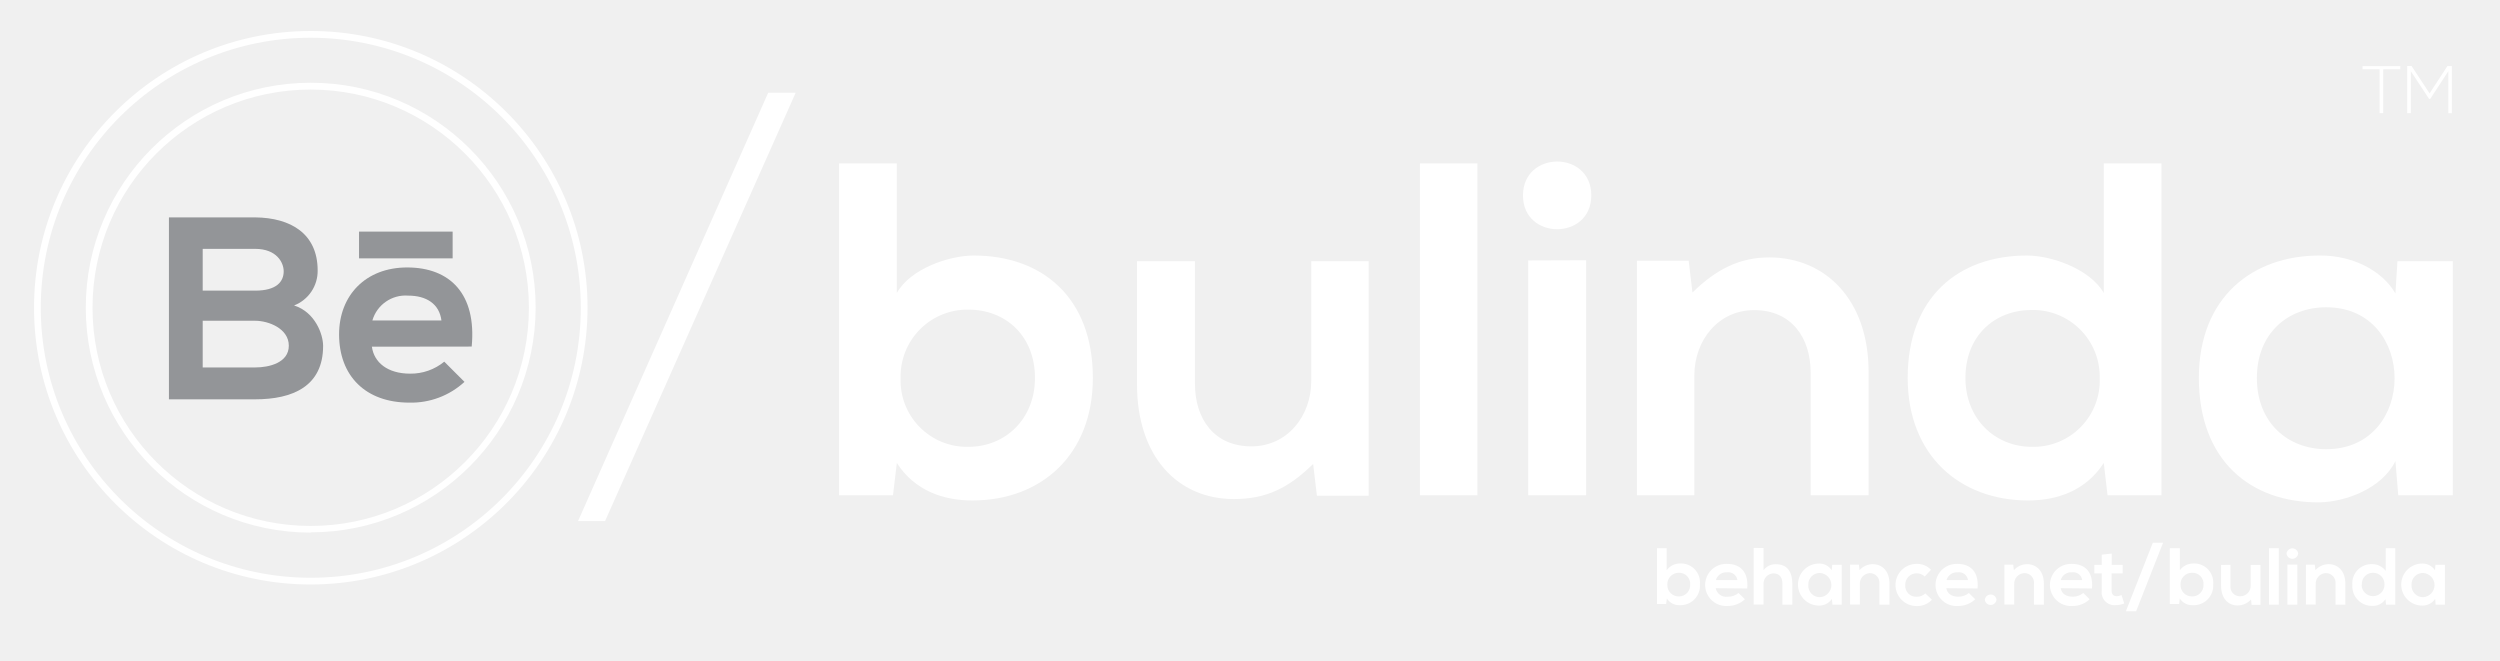
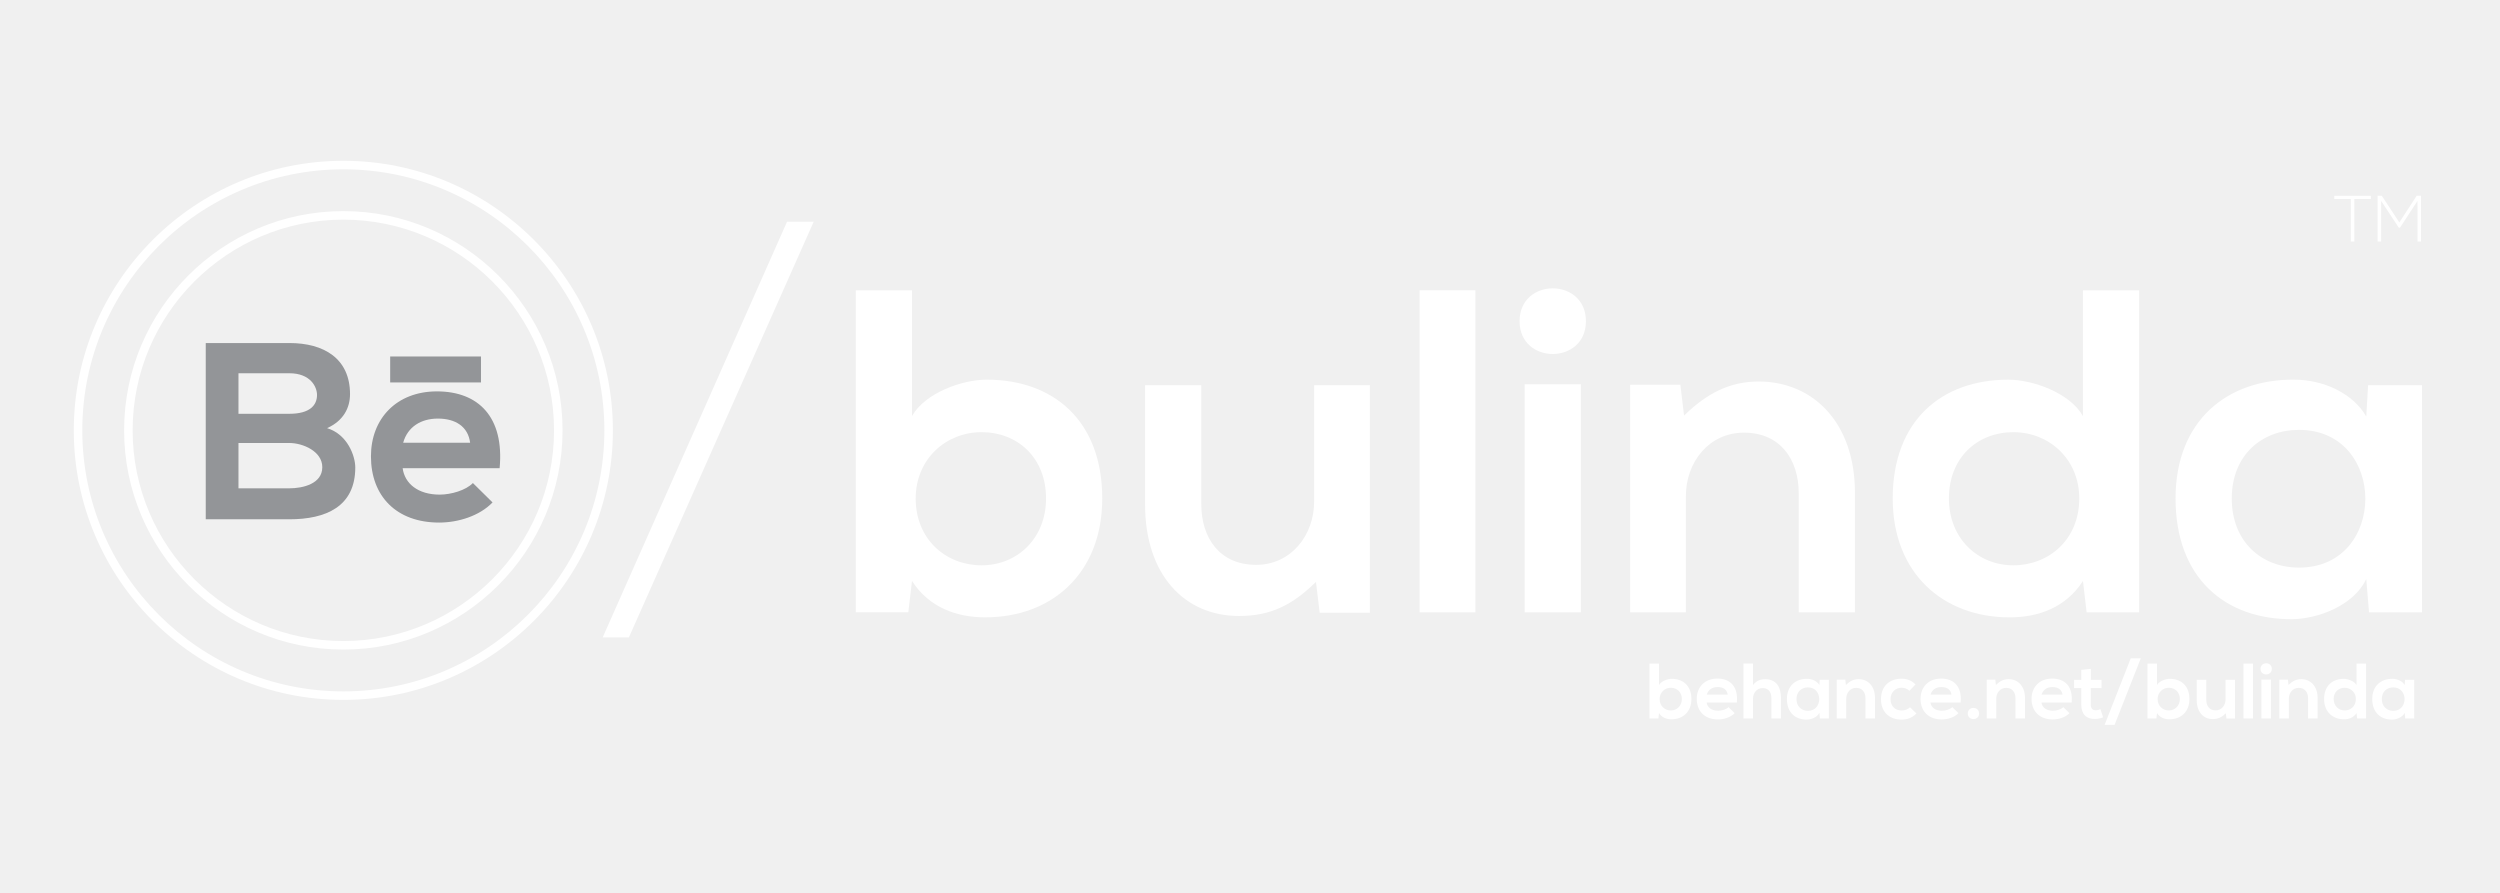
- <svg xmlns="http://www.w3.org/2000/svg" id="Layer_1" data-name="Layer 1" viewBox="0 0 371 98">
+ <svg xmlns="http://www.w3.org/2000/svg" id="Layer_1" data-name="Layer 1" viewBox="0 0 4032 1440">
  <defs>
    <style>.cls-1{fill:#fff;}.cls-2{fill:#939598;}</style>
  </defs>
-   <path class="cls-1" d="M247.33,81.35v3.27a2.46,2.46,0,0,1,1.94-1,2.83,2.83,0,0,1,3,3.1,2.89,2.89,0,0,1-3,3.09,2.16,2.16,0,0,1-1.91-1l-.1.82h-1.36V81.35Zm.1,5.42a1.68,1.68,0,0,0,1.71,1.74,1.66,1.66,0,0,0,1.68-1.74A1.63,1.63,0,0,0,249.14,85,1.69,1.69,0,0,0,247.43,86.77Z" />
-   <path class="cls-1" d="M254.61,87.29a1.58,1.58,0,0,0,1.77,1.26A2.41,2.41,0,0,0,258,88l.94.93a3.7,3.7,0,0,1-2.55,1,3.13,3.13,0,1,1-.1-6.25c2,0,3.21,1.22,3,3.65Zm3.22-1.21a1.37,1.37,0,0,0-1.54-1.15,1.59,1.59,0,0,0-1.65,1.15Z" />
-   <path class="cls-1" d="M261.71,81.33v3.29a2.18,2.18,0,0,1,1.84-.89c1.68,0,2.43,1.14,2.43,2.88v3.12h-1.47V86.62c0-1.08-.56-1.53-1.34-1.53a1.51,1.51,0,0,0-1.46,1.62v3h-1.47v-8.4Z" />
-   <path class="cls-1" d="M271.9,83.82h1.41v5.91h-1.38l-.07-.86a2.26,2.26,0,0,1-1.92,1,3.12,3.12,0,0,1,0-6.24,2.19,2.19,0,0,1,1.89,1Zm-3.55,3a1.7,1.7,0,0,0,1.76,1.8,1.8,1.8,0,0,0,0-3.59A1.69,1.69,0,0,0,268.35,86.77Z" />
-   <path class="cls-1" d="M278.9,89.73V86.64a1.42,1.42,0,0,0-1.43-1.59A1.56,1.56,0,0,0,276,86.71v3h-1.45V83.8h1.31l.09.81a2.67,2.67,0,0,1,1.95-.89c1.39,0,2.5,1,2.5,2.9v3.11Z" />
-   <path class="cls-1" d="M286.7,89a3,3,0,0,1-2.28.94,3.13,3.13,0,1,1,0-6.26,2.84,2.84,0,0,1,2.14.87l-.93,1a1.74,1.74,0,0,0-1.18-.47,1.67,1.67,0,0,0-1.71,1.75,1.61,1.61,0,0,0,1.68,1.73,1.79,1.79,0,0,0,1.3-.5Z" />
-   <path class="cls-1" d="M288.84,87.29c.09.74.73,1.26,1.76,1.26a2.41,2.41,0,0,0,1.58-.55l.94.93a3.65,3.65,0,0,1-2.54,1,3.13,3.13,0,1,1-.11-6.25c2,0,3.21,1.22,3,3.65Zm3.21-1.21a1.35,1.35,0,0,0-1.53-1.15,1.61,1.61,0,0,0-1.66,1.15Z" />
-   <path class="cls-1" d="M296.28,89a.87.87,0,0,1-1.73,0A.87.87,0,0,1,296.28,89Z" />
-   <path class="cls-1" d="M301.84,89.73V86.64a1.41,1.41,0,0,0-1.42-1.59,1.56,1.56,0,0,0-1.51,1.66v3h-1.46V83.8h1.31l.1.81a2.66,2.66,0,0,1,1.94-.89c1.39,0,2.51,1,2.51,2.9v3.11Z" />
-   <path class="cls-1" d="M305.82,87.29c.09.74.73,1.26,1.76,1.26a2.41,2.41,0,0,0,1.58-.55l.94.93a3.65,3.65,0,0,1-2.54,1,3.13,3.13,0,1,1-.11-6.25c2,0,3.21,1.22,3,3.65ZM309,86.08a1.35,1.35,0,0,0-1.53-1.15,1.61,1.61,0,0,0-1.66,1.15Z" />
-   <path class="cls-1" d="M313.38,82.15v1.68H315v1.26h-1.64v2.55c0,.57.31.84.76.84a1.62,1.62,0,0,0,.71-.18l.41,1.25a3.2,3.2,0,0,1-1.21.25,1.91,1.91,0,0,1-2.13-2.16V85.09h-1.1V83.83h1.1V82.31Z" />
-   <path class="cls-1" d="M321,80.54l-4,10.17h-1.52l4-10.17Z" />
-   <path class="cls-1" d="M323.49,81.35v3.27a2.46,2.46,0,0,1,1.95-1,2.84,2.84,0,0,1,3,3.1,2.9,2.9,0,0,1-3.05,3.09,2.16,2.16,0,0,1-1.91-1l-.09.82H322V81.35Zm.1,5.42a1.68,1.68,0,0,0,1.71,1.74A1.66,1.66,0,0,0,327,86.77,1.63,1.63,0,0,0,325.3,85,1.69,1.69,0,0,0,323.59,86.77Z" />
-   <path class="cls-1" d="M331,83.82v3.09a1.41,1.41,0,0,0,1.43,1.58A1.55,1.55,0,0,0,334,86.84v-3h1.45v5.92h-1.31l-.09-.8a2.66,2.66,0,0,1-2,.89c-1.41,0-2.44-1.07-2.44-2.91v-3.1Z" />
-   <path class="cls-1" d="M338.17,81.35v8.38h-1.45V81.35Z" />
-   <path class="cls-1" d="M341.05,82.15a.87.87,0,0,1-1.73,0A.87.87,0,0,1,341.05,82.15Zm-1.6,1.64v5.94h1.47V83.79Z" />
-   <path class="cls-1" d="M346.59,89.73V86.64a1.42,1.42,0,0,0-1.43-1.59,1.56,1.56,0,0,0-1.51,1.66v3H342.2V83.8h1.31l.1.81a2.64,2.64,0,0,1,1.94-.89c1.39,0,2.5,1,2.5,2.9v3.11Z" />
-   <path class="cls-1" d="M355.46,81.35v8.38h-1.37l-.09-.82a2.16,2.16,0,0,1-1.91,1,2.9,2.9,0,0,1-3-3.09,2.84,2.84,0,0,1,3-3.1,2.46,2.46,0,0,1,1.95,1V81.35Zm-5,5.42a1.7,1.7,0,1,0,3.4,0A1.69,1.69,0,0,0,352.18,85,1.64,1.64,0,0,0,350.5,86.77Z" />
-   <path class="cls-1" d="M361.42,83.82h1.41v5.91h-1.38l-.07-.86a2.26,2.26,0,0,1-1.92,1,3.12,3.12,0,0,1,0-6.24,2.19,2.19,0,0,1,1.89,1Zm-3.55,3a1.7,1.7,0,0,0,1.75,1.8,1.8,1.8,0,0,0,0-3.59A1.68,1.68,0,0,0,357.87,86.77Z" />
-   <path class="cls-1" d="M46.12,86.74A41.07,41.07,0,1,1,87.19,45.67,41.13,41.13,0,0,1,46.12,86.74Zm0-81.14A40.07,40.07,0,1,0,86.19,45.67,40.12,40.12,0,0,0,46.12,5.6Zm0,73.44A33.38,33.38,0,1,1,79.49,45.67,33.41,33.41,0,0,1,46.12,79Zm0-65.75A32.38,32.38,0,1,0,78.49,45.67,32.41,32.41,0,0,0,46.12,13.29Z" />
-   <path class="cls-2" d="M47.14,40.13a5.49,5.49,0,0,1-3.5,5.2c3.15,1,4.31,4.31,4.31,6,0,6-4.51,7.93-10.09,7.93H25.07v-27H37.86C43.17,32.31,47.14,34.7,47.14,40.13Zm-17.06,3h7.78c3.2,0,4.24-1.34,4.24-2.88,0-1.24-1-3.32-4.24-3.32H30.08Zm0,11.4h7.78c2.08,0,5-.69,5-3.23s-3-3.7-5-3.7H30.08Z" />
-   <path class="cls-2" d="M55.19,51.45c.31,2.35,2.35,4,5.66,4a7.82,7.82,0,0,0,5.08-1.78l3,3a11.68,11.68,0,0,1-8.17,3.08c-6.55,0-10.44-4-10.44-10.13,0-5.77,3.93-9.93,10.1-9.93,6.35,0,10.32,3.92,9.58,11.74Zm10.32-3.89c-.31-2.46-2.23-3.69-4.93-3.69a5.13,5.13,0,0,0-5.32,3.69Z" />
-   <rect class="cls-2" x="53.28" y="34.37" width="13.89" height="3.97" />
-   <path class="cls-1" d="M85.78,77.33,114,13.76h4.08L89.79,77.33Z" />
-   <path class="cls-1" d="M133.09,24.25V43.48c2-3.59,7.74-5.56,11.41-5.56,10.14,0,17.68,6.2,17.68,18.17,0,11.42-7.68,18.18-17.89,18.18-4.23,0-8.53-1.41-11.2-5.57l-.57,4.8h-8V24.25Zm.56,31.84a9.85,9.85,0,0,0,10.07,10.22c5.5,0,9.87-4.16,9.87-10.22,0-6.27-4.37-10.14-9.87-10.14A9.91,9.91,0,0,0,133.65,56.09Z" />
-   <path class="cls-1" d="M177.33,38.76V56.94c0,5.28,2.89,9.3,8.38,9.3,5.29,0,8.88-4.44,8.88-9.72V38.76h8.52V73.57h-7.68l-.56-4.72c-3.59,3.52-6.9,5.21-11.76,5.21-8.32,0-14.38-6.27-14.38-17.05V38.76Z" />
-   <path class="cls-1" d="M219.25,24.25V73.5h-8.53V24.25Z" />
-   <path class="cls-1" d="M236.15,29c0,6.69-10.14,6.69-10.14,0S236.15,22.28,236.15,29Zm-9.37,9.65V73.5h8.6V38.62Z" />
-   <path class="cls-1" d="M268.7,73.5V55.32c0-5.28-2.89-9.3-8.38-9.3-5.29,0-8.88,4.44-8.88,9.72V73.5h-8.52V38.69h7.68l.56,4.72c3.52-3.45,7-5.21,11.41-5.21,8.17,0,14.73,6.13,14.73,17V73.5Z" />
-   <path class="cls-1" d="M320.76,24.25V73.5h-8l-.56-4.8c-2.68,4.16-7,5.57-11.2,5.57-10.22,0-17.9-6.76-17.9-18.18,0-12,7.54-18.17,17.69-18.17,3.66,0,9.37,2,11.41,5.56V24.25ZM291.67,56.09c0,6.06,4.37,10.22,9.86,10.22A9.84,9.84,0,0,0,311.6,56.09,9.91,9.91,0,0,0,301.53,46C296,46,291.67,49.82,291.67,56.09Z" />
-   <path class="cls-1" d="M355.78,38.76H364V73.5h-8.1l-.42-5.08c-2,4.09-7.4,6.06-11.28,6.13-10.28.07-17.89-6.27-17.89-18.46,0-12,8-18.24,18.1-18.17,4.65,0,9.09,2.18,11.07,5.63ZM334.92,56.09c0,6.63,4.58,10.57,10.29,10.57,13.53,0,13.53-21.06,0-21.06C339.5,45.6,334.92,49.47,334.92,56.09Z" />
-   <path class="cls-1" d="M353.13,10.28H350.6V9.81h5.6v.47h-2.53v6.51h-.54Z" />
-   <path class="cls-1" d="M363.33,10.57l-2.68,4.1h-.18l-2.7-4.1v6.22h-.54v-7h.64l2.68,4.07L363.2,9.8h.66v7h-.53Z" />
+   <path class="cls-1" d="M2675.66,1070.26v34.55c3.67-6.46,13.92-10,20.5-10,18.22,0,31.76,11.14,31.76,32.65,0,20.5-13.79,32.64-32.14,32.64-7.59,0-15.31-2.53-20.12-10l-1,8.6h-14.43v-88.45Zm1,57.2c0,11.26,8.35,18.35,18.1,18.35s17.71-7.47,17.71-18.35c0-11.26-7.84-18.22-17.71-18.22A17.8,17.8,0,0,0,2676.67,1127.46Z" />
+   <path class="cls-1" d="M2752.47,1133c1,7.71,7.72,13.28,18.61,13.28,5.69,0,13.16-2.15,16.7-5.82l9.87,9.74c-6.58,6.84-17.34,10.13-26.83,10.13-21.51,0-34.29-13.29-34.29-33.28,0-19,12.91-32.65,33.15-32.65,20.88,0,33.92,12.91,31.51,38.6Zm33.92-12.79c-1-8.09-7.34-12.14-16.2-12.14-8.35,0-15.19,4.05-17.46,12.14Z" />
+   <path class="cls-1" d="M2827.26,1070.13v34.68c5.57-7.22,12.4-9.37,19.49-9.37,17.72,0,25.56,12,25.56,30.37v32.9h-15.44v-32.77c0-11.39-5.94-16.2-14.17-16.2-9.11,0-15.44,7.72-15.44,17.08v31.89h-15.43v-88.58Z" />
+   <path class="cls-1" d="M2934.83,1096.33h14.8v62.38h-14.55l-.76-9.11c-3.54,7.34-13.29,10.88-20.25,11-18.47.13-32.14-11.26-32.14-33.15,0-21.51,14.3-32.78,32.52-32.65,8.35,0,16.33,3.92,19.87,10.12Zm-37.46,31.13c0,11.89,8.23,19,18.47,19,24.3,0,24.3-37.84,0-37.84C2905.6,1108.6,2897.37,1115.56,2897.37,1127.46Z" />
+   <path class="cls-1" d="M3008.6,1158.71v-32.64c0-9.5-5.19-16.71-15.06-16.71-9.49,0-15.94,8-15.94,17.46v31.89h-15.31V1096.2h13.79l1,8.48c6.33-6.2,12.66-9.36,20.5-9.36,14.68,0,26.45,11,26.45,30.62v32.77Z" />
+   <path class="cls-1" d="M3090.86,1150.74c-7.22,7.09-14.81,9.87-24.05,9.87-18.09,0-33.15-10.88-33.15-33s15.06-33,33.15-33c8.86,0,15.7,2.53,22.53,9.23l-9.75,10.25a18.93,18.93,0,0,0-12.52-4.93c-10.38,0-18,7.59-18,18.47,0,11.9,8.1,18.23,17.71,18.23,4.94,0,9.87-1.4,13.67-5.19Z" />
+   <path class="cls-1" d="M3113.38,1133c1,7.71,7.72,13.28,18.6,13.28,5.7,0,13.16-2.15,16.71-5.82l9.87,9.74c-6.58,6.84-17.34,10.13-26.83,10.13-21.51,0-34.29-13.29-34.29-33.28,0-19,12.9-32.65,33.15-32.65,20.88,0,33.91,12.91,31.51,38.6Zm33.91-12.79c-1-8.09-7.33-12.14-16.19-12.14-8.35,0-15.19,4.05-17.47,12.14Z" />
+   <path class="cls-1" d="M3191.84,1150.74c0,12-18.22,12-18.22,0S3191.84,1138.72,3191.84,1150.74Z" />
+   <path class="cls-1" d="M3250.55,1158.71v-32.64c0-9.5-5.18-16.71-15.05-16.71-9.49,0-15.95,8-15.95,17.46v31.89h-15.31V1096.2H3218l1,8.48c6.32-6.2,12.65-9.36,20.5-9.36,14.67,0,26.44,11,26.44,30.62v32.77Z" />
+   <path class="cls-1" d="M3292.44,1133c1,7.71,7.72,13.28,18.6,13.28,5.7,0,13.16-2.15,16.71-5.82l9.87,9.74c-6.58,6.84-17.34,10.13-26.83,10.13-21.51,0-34.29-13.29-34.29-33.28,0-19,12.91-32.65,33.15-32.65,20.88,0,33.92,12.91,31.51,38.6Zm33.92-12.79c-1-8.09-7.34-12.14-16.2-12.14-8.35,0-15.19,4.05-17.46,12.14Z" />
+   <path class="cls-1" d="M3372.17,1078.74v17.72h17.21v13.28H3372v27c0,6,3.29,8.86,8.1,8.86a17.59,17.59,0,0,0,7.46-1.9l4.31,13.16a34.2,34.2,0,0,1-12.78,2.66c-13.54.51-22.4-7.21-22.4-22.78v-27h-11.64v-13.28h11.64v-16.08Z" />
+   <path class="cls-1" d="M3452.65,1061.78l-42.27,107.31h-16.07l42.14-107.31Z" />
+   <path class="cls-1" d="M3478.84,1070.26v34.55c3.67-6.46,13.92-10,20.5-10,18.22,0,31.76,11.14,31.76,32.65,0,20.5-13.79,32.64-32.14,32.64-7.59,0-15.31-2.53-20.12-10l-1,8.6H3463.4v-88.45Zm1,57.2c0,11.26,8.35,18.35,18.1,18.35s17.71-7.47,17.71-18.35c0-11.26-7.84-18.22-17.71-18.22A17.8,17.8,0,0,0,3479.85,1127.46Z" />
+   <path class="cls-1" d="M3558.31,1096.33V1129c0,9.49,5.19,16.7,15.06,16.7,9.49,0,15.94-8,15.94-17.46v-31.89h15.32v62.51h-13.8l-1-8.48c-6.45,6.33-12.4,9.37-21.13,9.37-14.93,0-25.82-11.27-25.82-30.63v-32.77Z" />
+   <path class="cls-1" d="M3633.61,1070.26v88.45H3618.3v-88.45Z" />
+   <path class="cls-1" d="M3664,1078.74c0,12-18.22,12-18.22,0S3664,1066.72,3664,1078.74Zm-16.83,17.34v62.63h15.44v-62.63Z" />
+   <path class="cls-1" d="M3722.44,1158.71v-32.64c0-9.5-5.19-16.71-15.06-16.71-9.49,0-15.94,8-15.94,17.46v31.89h-15.31V1096.2h13.79l1,8.48c6.33-6.2,12.66-9.36,20.5-9.36,14.68,0,26.45,11,26.45,30.62v32.77Z" />
+   <path class="cls-1" d="M3816,1070.26v88.45h-14.43l-1-8.6c-4.81,7.46-12.53,10-20.12,10-18.35,0-32.14-12.14-32.14-32.64,0-21.51,13.54-32.65,31.76-32.65,6.58,0,16.83,3.54,20.5,10v-34.55Zm-52.26,57.2c0,10.88,7.84,18.35,17.71,18.35s18.1-7.09,18.1-18.35a17.8,17.8,0,0,0-18.1-18.22C3771.54,1109.24,3763.7,1116.2,3763.7,1127.46Z" />
+   <path class="cls-1" d="M3878.85,1096.33h14.81v62.38H3879.1l-.75-9.11c-3.55,7.34-13.29,10.88-20.25,11-18.48.13-32.14-11.26-32.14-33.15,0-21.51,14.3-32.78,32.52-32.65,8.35,0,16.32,3.92,19.87,10.12Zm-37.45,31.13c0,11.89,8.22,19,18.47,19,24.3,0,24.3-37.84,0-37.84C3849.62,1108.6,3841.4,1115.56,3841.4,1127.46Z" />
+   <path class="cls-1" d="M553.73,1128.79C314,1128.79,119,933.77,119,694.05S314,259.32,553.73,259.32s434.73,195,434.73,434.73S793.44,1128.79,553.73,1128.79Zm0-855.72c-232.13,0-421,188.85-421,421s188.85,421,421,421,421-188.85,421-421S785.86,273.07,553.73,273.07Zm0,774.55c-195,0-353.56-158.61-353.56-353.57s158.6-353.56,353.56-353.56S907.29,499.1,907.29,694.05,748.69,1047.62,553.73,1047.62Zm0-693.38c-187.37,0-339.82,152.44-339.82,339.81s152.45,339.82,339.82,339.82S893.55,881.43,893.55,694.05,741.11,354.24,553.73,354.24Z" />
+   <path class="cls-2" d="M564.52,635.69c0,21.93-10.56,43-37,54.82C560.86,700.66,573,736,573,753.86c0,63.35-47.51,83.66-106.39,83.66H331.82V553.25H466.65C522.69,553.25,564.52,578.43,564.52,635.69ZM384.61,667.36h82c33.7,0,44.67-14.21,44.67-30.45,0-13-10.56-34.93-44.67-34.93h-82Zm0,120.21h82c21.92,0,53.19-7.31,53.19-34.11,0-25.59-31.27-39-53.19-39h-82Z" />
+   <path class="cls-2" d="M649.39,755.08c3.25,24.77,24.77,42.64,59.69,42.64,18.28,0,42.24-6.9,53.61-18.68l31.67,31.27c-21.11,21.93-55.63,32.49-86.09,32.49-69,0-110-42.64-110-106.8,0-60.92,41.42-104.78,106.4-104.78,67,0,108.83,41.42,101.12,123.86Zm108.83-41c-3.25-26-23.55-39-52-39-26.8,0-48.73,13-56,39Z" />
+   <rect class="cls-2" x="629.29" y="574.93" width="146.43" height="41.87" />
+   <path class="cls-1" d="M972,1028l297.34-670.39h43L1014.27,1028Z" />
+   <path class="cls-1" d="M1470.87,468.2V671c21.55-37.89,81.72-58.7,120.36-58.7,107,0,186.47,65.38,186.47,191.68,0,120.36-81,191.68-188.7,191.68-44.58,0-89.9-14.86-118.13-58.69l-5.94,50.52h-84.7V468.2ZM1476.81,804c0,66.12,49,107.73,106.24,107.73,58,0,104-43.84,104-107.73,0-66.12-46.07-107-104-107C1525.85,697,1476.81,740.12,1476.81,804Z" />
+   <path class="cls-1" d="M1937.43,621.25V812.93c0,55.72,30.46,98.06,88.41,98.06,55.72,0,93.61-46.8,93.61-102.52V621.25h89.9v367h-81l-5.95-49.78c-37.88,37.15-72.8,55-124.07,55-87.66,0-151.55-66.12-151.55-179.79V621.25Z" />
+   <path class="cls-1" d="M2379.48,468.2V987.52h-89.9V468.2Z" />
+   <path class="cls-1" d="M2557.78,518c0,70.58-107,70.58-107,0S2557.78,447.4,2557.78,518ZM2459,619.76V987.52h90.64V619.76Z" />
+   <path class="cls-1" d="M2901,987.52V795.84c0-55.72-30.46-98.07-88.41-98.07-55.72,0-93.61,46.81-93.61,102.53V987.52H2629.1v-367h81l5.94,49.77c37.15-36.4,74.3-55,120.36-55,86.18,0,155.27,64.63,155.27,179.79V987.52Z" />
+   <path class="cls-1" d="M3450,468.2V987.52h-84.7L3359.4,937c-28.23,43.83-73.55,58.69-118.13,58.69-107.72,0-188.7-71.32-188.7-191.68,0-126.3,79.49-191.68,186.47-191.68,38.64,0,98.82,20.81,120.36,58.7V468.2ZM3143.21,804c0,63.89,46.06,107.73,104,107.73,57.2,0,106.24-41.61,106.24-107.73,0-63.89-49-107-106.24-107C3189.27,697,3143.21,737.89,3143.21,804Z" />
+   <path class="cls-1" d="M3819.27,621.25h86.93V987.52h-85.44L3816.3,934c-20.8,43.09-78,63.9-118.87,64.64-108.47.74-188.7-66.12-188.7-194.65,0-126.3,83.95-192.42,190.93-191.68,49,0,95.84,23,116.64,59.44ZM3599.37,804c0,69.84,48.29,111.44,108.46,111.44,142.65,0,142.65-222.14,0-222.14C3647.66,693.31,3599.37,734.17,3599.37,804Z" />
+   <path class="cls-1" d="M3791.38,320.9H3764.7v-5.06h59.05v5.06h-26.68v68.65h-5.69Z" />
+   <path class="cls-1" d="M3898.94,324l-28.26,43.23h-1.9L3840.3,324v65.59h-5.69V315.73h6.75l28.26,43,28-43h7v73.82h-5.59Z" />
</svg>
